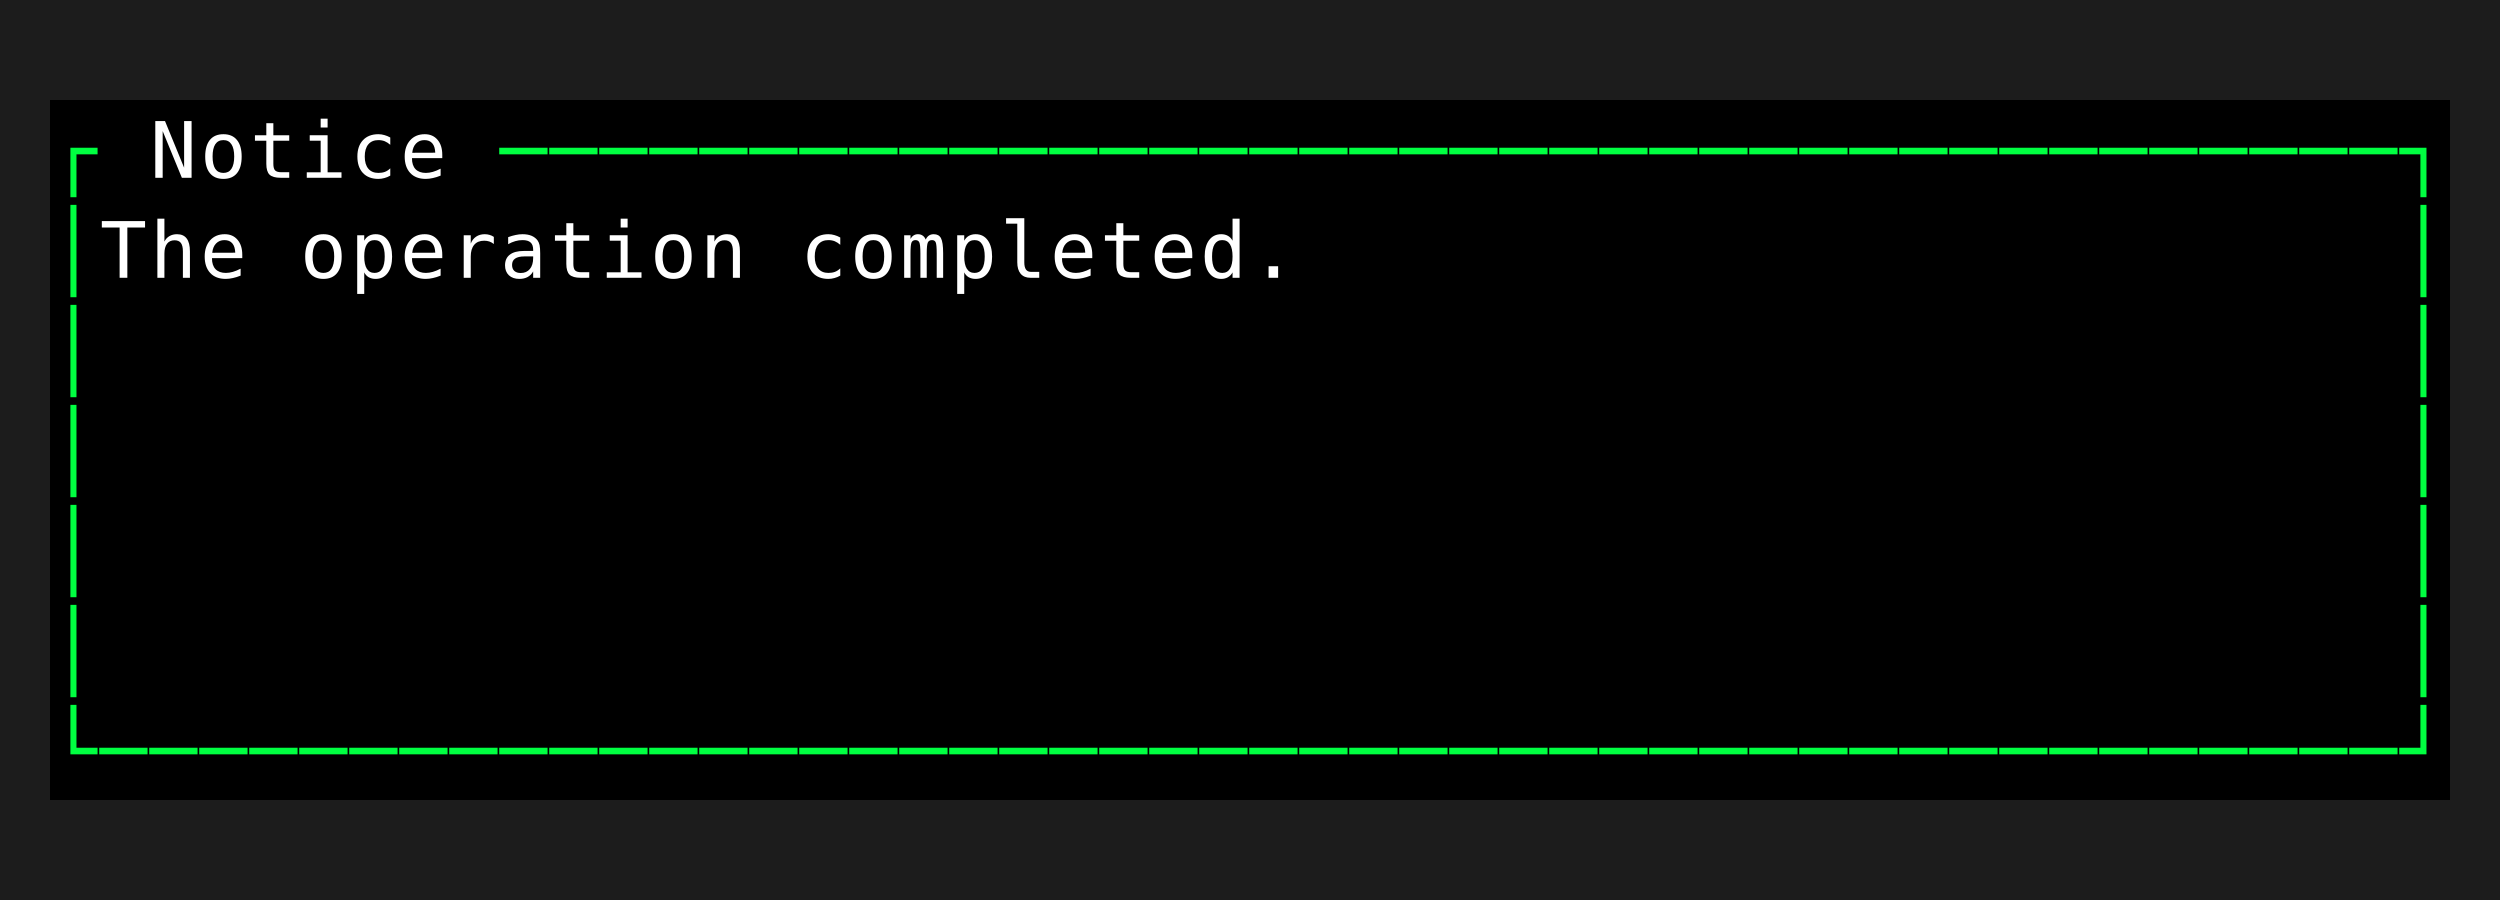
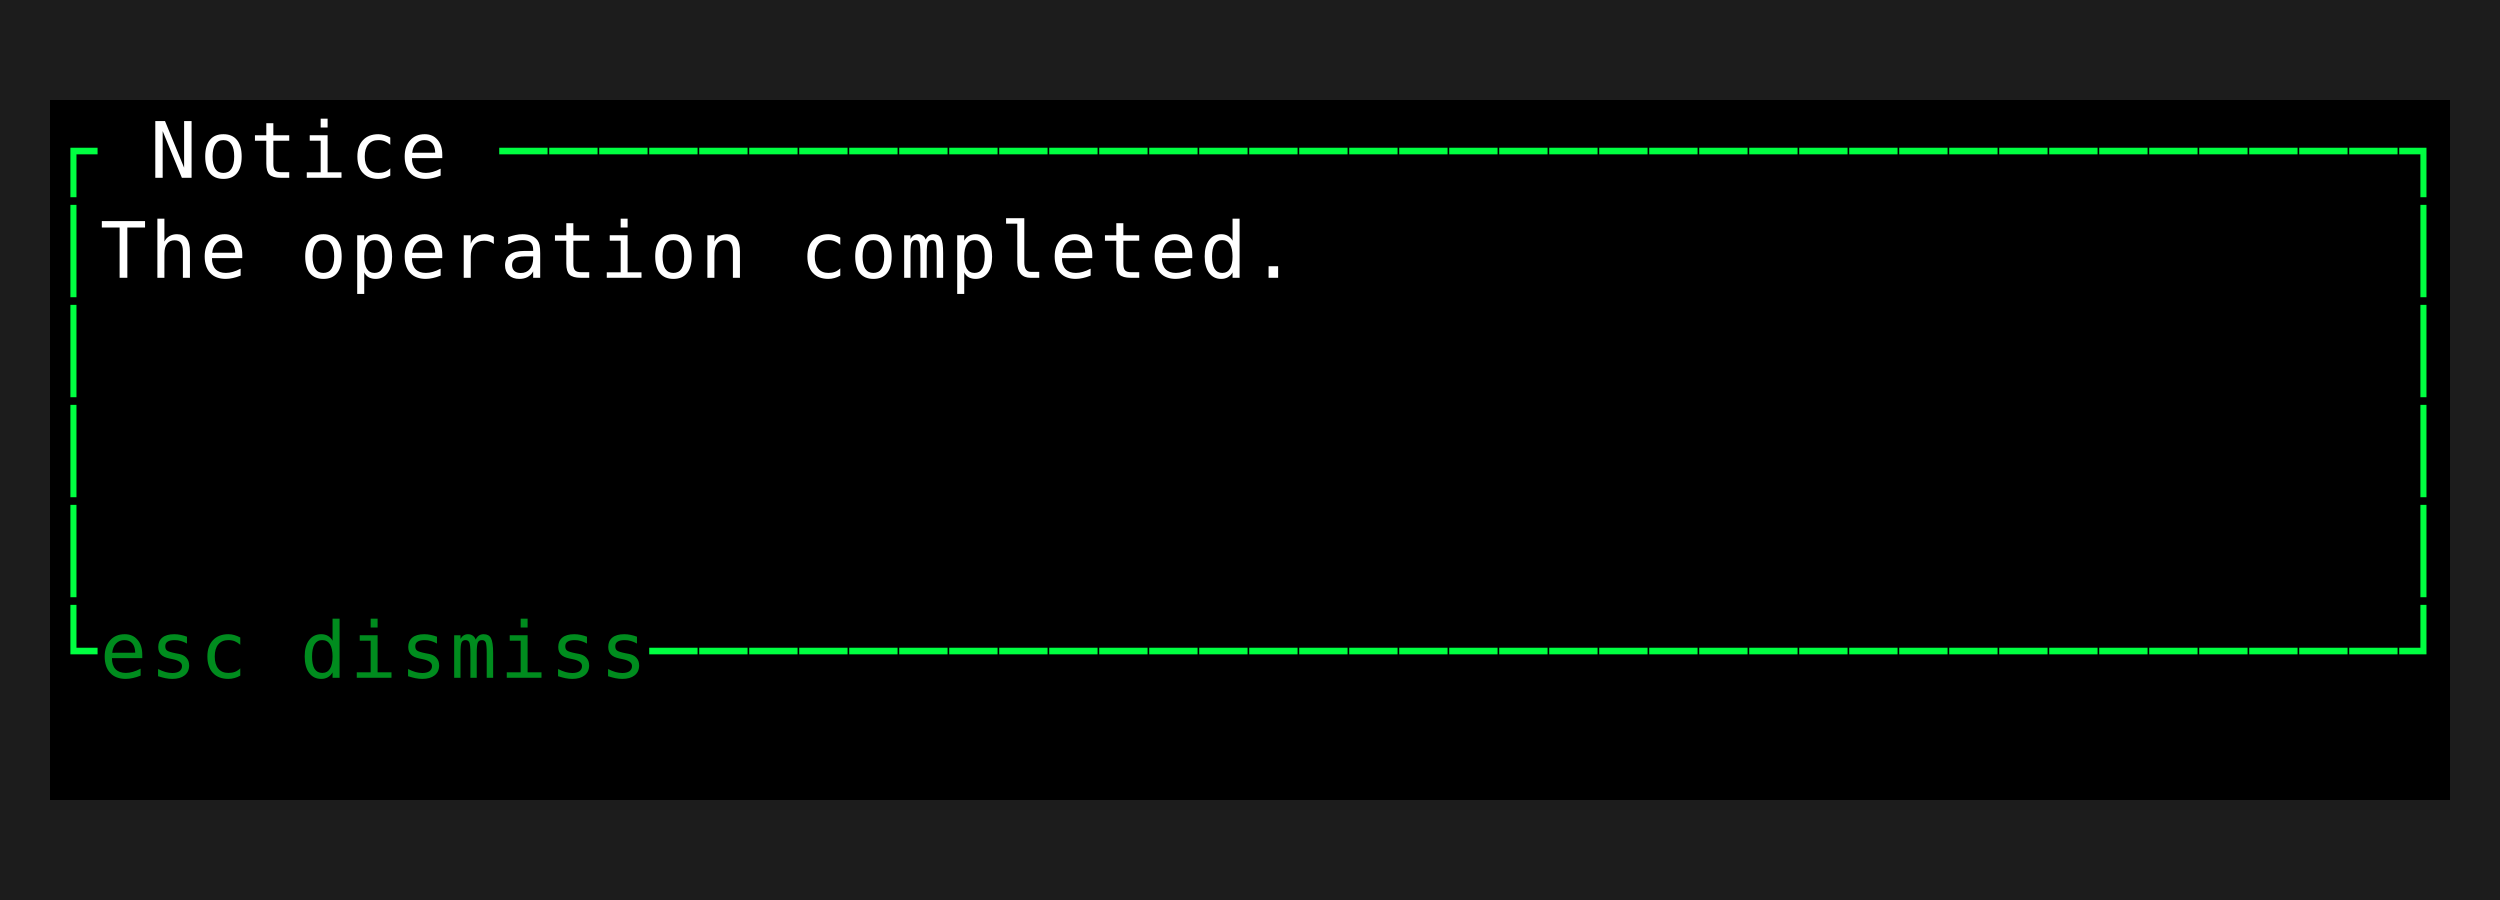
<svg xmlns="http://www.w3.org/2000/svg" width="450" height="162" viewBox="0 0 450 162" role="img" aria-label="Message dialog" style="background:#000000">
  <rect width="100%" height="100%" fill="#000000" />
  <g font-family="ui-monospace, SFMono-Regular, Menlo, Consolas, monospace" font-size="14">
    <rect x="0" y="0" width="9" height="18" fill="#1c1c1c" />
    <rect x="9" y="0" width="9" height="18" fill="#1c1c1c" />
    <rect x="18" y="0" width="9" height="18" fill="#1c1c1c" />
    <rect x="27" y="0" width="9" height="18" fill="#1c1c1c" />
    <rect x="36" y="0" width="9" height="18" fill="#1c1c1c" />
    <rect x="45" y="0" width="9" height="18" fill="#1c1c1c" />
    <rect x="54" y="0" width="9" height="18" fill="#1c1c1c" />
    <rect x="63" y="0" width="9" height="18" fill="#1c1c1c" />
    <rect x="72" y="0" width="9" height="18" fill="#1c1c1c" />
    <rect x="81" y="0" width="9" height="18" fill="#1c1c1c" />
    <rect x="90" y="0" width="9" height="18" fill="#1c1c1c" />
    <rect x="99" y="0" width="9" height="18" fill="#1c1c1c" />
    <rect x="108" y="0" width="9" height="18" fill="#1c1c1c" />
    <rect x="117" y="0" width="9" height="18" fill="#1c1c1c" />
    <rect x="126" y="0" width="9" height="18" fill="#1c1c1c" />
    <rect x="135" y="0" width="9" height="18" fill="#1c1c1c" />
    <rect x="144" y="0" width="9" height="18" fill="#1c1c1c" />
    <rect x="153" y="0" width="9" height="18" fill="#1c1c1c" />
    <rect x="162" y="0" width="9" height="18" fill="#1c1c1c" />
    <rect x="171" y="0" width="9" height="18" fill="#1c1c1c" />
    <rect x="180" y="0" width="9" height="18" fill="#1c1c1c" />
    <rect x="189" y="0" width="9" height="18" fill="#1c1c1c" />
    <rect x="198" y="0" width="9" height="18" fill="#1c1c1c" />
    <rect x="207" y="0" width="9" height="18" fill="#1c1c1c" />
    <rect x="216" y="0" width="9" height="18" fill="#1c1c1c" />
    <rect x="225" y="0" width="9" height="18" fill="#1c1c1c" />
    <rect x="234" y="0" width="9" height="18" fill="#1c1c1c" />
    <rect x="243" y="0" width="9" height="18" fill="#1c1c1c" />
    <rect x="252" y="0" width="9" height="18" fill="#1c1c1c" />
    <rect x="261" y="0" width="9" height="18" fill="#1c1c1c" />
    <rect x="270" y="0" width="9" height="18" fill="#1c1c1c" />
    <rect x="279" y="0" width="9" height="18" fill="#1c1c1c" />
    <rect x="288" y="0" width="9" height="18" fill="#1c1c1c" />
    <rect x="297" y="0" width="9" height="18" fill="#1c1c1c" />
    <rect x="306" y="0" width="9" height="18" fill="#1c1c1c" />
    <rect x="315" y="0" width="9" height="18" fill="#1c1c1c" />
    <rect x="324" y="0" width="9" height="18" fill="#1c1c1c" />
    <rect x="333" y="0" width="9" height="18" fill="#1c1c1c" />
    <rect x="342" y="0" width="9" height="18" fill="#1c1c1c" />
    <rect x="351" y="0" width="9" height="18" fill="#1c1c1c" />
    <rect x="360" y="0" width="9" height="18" fill="#1c1c1c" />
    <rect x="369" y="0" width="9" height="18" fill="#1c1c1c" />
    <rect x="378" y="0" width="9" height="18" fill="#1c1c1c" />
    <rect x="387" y="0" width="9" height="18" fill="#1c1c1c" />
    <rect x="396" y="0" width="9" height="18" fill="#1c1c1c" />
    <rect x="405" y="0" width="9" height="18" fill="#1c1c1c" />
    <rect x="414" y="0" width="9" height="18" fill="#1c1c1c" />
    <rect x="423" y="0" width="9" height="18" fill="#1c1c1c" />
    <rect x="432" y="0" width="9" height="18" fill="#1c1c1c" />
    <rect x="441" y="0" width="9" height="18" fill="#1c1c1c" />
    <rect x="0" y="18" width="9" height="18" fill="#1c1c1c" />
    <text x="9" y="32" fill="#00ff41">┌</text>
    <text x="27" y="32" fill="#ffffff">N</text>
    <text x="36" y="32" fill="#ffffff">o</text>
    <text x="45" y="32" fill="#ffffff">t</text>
    <text x="54" y="32" fill="#ffffff">i</text>
    <text x="63" y="32" fill="#ffffff">c</text>
    <text x="72" y="32" fill="#ffffff">e</text>
    <text x="90" y="32" fill="#00ff41">─</text>
    <text x="99" y="32" fill="#00ff41">─</text>
    <text x="108" y="32" fill="#00ff41">─</text>
    <text x="117" y="32" fill="#00ff41">─</text>
    <text x="126" y="32" fill="#00ff41">─</text>
    <text x="135" y="32" fill="#00ff41">─</text>
    <text x="144" y="32" fill="#00ff41">─</text>
    <text x="153" y="32" fill="#00ff41">─</text>
    <text x="162" y="32" fill="#00ff41">─</text>
    <text x="171" y="32" fill="#00ff41">─</text>
    <text x="180" y="32" fill="#00ff41">─</text>
    <text x="189" y="32" fill="#00ff41">─</text>
    <text x="198" y="32" fill="#00ff41">─</text>
    <text x="207" y="32" fill="#00ff41">─</text>
    <text x="216" y="32" fill="#00ff41">─</text>
    <text x="225" y="32" fill="#00ff41">─</text>
    <text x="234" y="32" fill="#00ff41">─</text>
    <text x="243" y="32" fill="#00ff41">─</text>
    <text x="252" y="32" fill="#00ff41">─</text>
    <text x="261" y="32" fill="#00ff41">─</text>
    <text x="270" y="32" fill="#00ff41">─</text>
    <text x="279" y="32" fill="#00ff41">─</text>
    <text x="288" y="32" fill="#00ff41">─</text>
    <text x="297" y="32" fill="#00ff41">─</text>
    <text x="306" y="32" fill="#00ff41">─</text>
    <text x="315" y="32" fill="#00ff41">─</text>
    <text x="324" y="32" fill="#00ff41">─</text>
    <text x="333" y="32" fill="#00ff41">─</text>
    <text x="342" y="32" fill="#00ff41">─</text>
    <text x="351" y="32" fill="#00ff41">─</text>
    <text x="360" y="32" fill="#00ff41">─</text>
    <text x="369" y="32" fill="#00ff41">─</text>
    <text x="378" y="32" fill="#00ff41">─</text>
    <text x="387" y="32" fill="#00ff41">─</text>
    <text x="396" y="32" fill="#00ff41">─</text>
    <text x="405" y="32" fill="#00ff41">─</text>
    <text x="414" y="32" fill="#00ff41">─</text>
    <text x="423" y="32" fill="#00ff41">─</text>
    <text x="432" y="32" fill="#00ff41">┐</text>
    <rect x="441" y="18" width="9" height="18" fill="#1c1c1c" />
    <rect x="0" y="36" width="9" height="18" fill="#1c1c1c" />
    <text x="9" y="50" fill="#00ff41">│</text>
    <text x="18" y="50" fill="#ffffff">T</text>
    <text x="27" y="50" fill="#ffffff">h</text>
    <text x="36" y="50" fill="#ffffff">e</text>
    <text x="54" y="50" fill="#ffffff">o</text>
    <text x="63" y="50" fill="#ffffff">p</text>
    <text x="72" y="50" fill="#ffffff">e</text>
    <text x="81" y="50" fill="#ffffff">r</text>
    <text x="90" y="50" fill="#ffffff">a</text>
    <text x="99" y="50" fill="#ffffff">t</text>
    <text x="108" y="50" fill="#ffffff">i</text>
    <text x="117" y="50" fill="#ffffff">o</text>
    <text x="126" y="50" fill="#ffffff">n</text>
    <text x="144" y="50" fill="#ffffff">c</text>
    <text x="153" y="50" fill="#ffffff">o</text>
    <text x="162" y="50" fill="#ffffff">m</text>
    <text x="171" y="50" fill="#ffffff">p</text>
    <text x="180" y="50" fill="#ffffff">l</text>
    <text x="189" y="50" fill="#ffffff">e</text>
    <text x="198" y="50" fill="#ffffff">t</text>
    <text x="207" y="50" fill="#ffffff">e</text>
    <text x="216" y="50" fill="#ffffff">d</text>
    <text x="225" y="50" fill="#ffffff">.</text>
    <text x="432" y="50" fill="#00ff41">│</text>
    <rect x="441" y="36" width="9" height="18" fill="#1c1c1c" />
    <rect x="0" y="54" width="9" height="18" fill="#1c1c1c" />
    <text x="9" y="68" fill="#00ff41">│</text>
    <text x="432" y="68" fill="#00ff41">│</text>
    <rect x="441" y="54" width="9" height="18" fill="#1c1c1c" />
    <rect x="0" y="72" width="9" height="18" fill="#1c1c1c" />
    <text x="9" y="86" fill="#00ff41">│</text>
    <text x="432" y="86" fill="#00ff41">│</text>
    <rect x="441" y="72" width="9" height="18" fill="#1c1c1c" />
    <rect x="0" y="90" width="9" height="18" fill="#1c1c1c" />
    <text x="9" y="104" fill="#00ff41">│</text>
    <text x="432" y="104" fill="#00ff41">│</text>
    <rect x="441" y="90" width="9" height="18" fill="#1c1c1c" />
    <rect x="0" y="108" width="9" height="18" fill="#1c1c1c" />
-     <text x="9" y="122" fill="#00ff41">│</text>
-     <text x="432" y="122" fill="#00ff41">│</text>
+     <text x="9" y="122" fill="#00ff41">└</text>
+     <text x="18" y="122" fill="#008c1e">e</text>
+     <text x="27" y="122" fill="#008c1e">s</text>
+     <text x="36" y="122" fill="#008c1e">c</text>
+     <text x="54" y="122" fill="#008c1e">d</text>
+     <text x="63" y="122" fill="#008c1e">i</text>
+     <text x="72" y="122" fill="#008c1e">s</text>
+     <text x="81" y="122" fill="#008c1e">m</text>
+     <text x="90" y="122" fill="#008c1e">i</text>
+     <text x="99" y="122" fill="#008c1e">s</text>
+     <text x="108" y="122" fill="#008c1e">s</text>
+     <text x="117" y="122" fill="#00ff41">─</text>
+     <text x="126" y="122" fill="#00ff41">─</text>
+     <text x="135" y="122" fill="#00ff41">─</text>
+     <text x="144" y="122" fill="#00ff41">─</text>
+     <text x="153" y="122" fill="#00ff41">─</text>
+     <text x="162" y="122" fill="#00ff41">─</text>
+     <text x="171" y="122" fill="#00ff41">─</text>
+     <text x="180" y="122" fill="#00ff41">─</text>
+     <text x="189" y="122" fill="#00ff41">─</text>
+     <text x="198" y="122" fill="#00ff41">─</text>
+     <text x="207" y="122" fill="#00ff41">─</text>
+     <text x="216" y="122" fill="#00ff41">─</text>
+     <text x="225" y="122" fill="#00ff41">─</text>
+     <text x="234" y="122" fill="#00ff41">─</text>
+     <text x="243" y="122" fill="#00ff41">─</text>
+     <text x="252" y="122" fill="#00ff41">─</text>
+     <text x="261" y="122" fill="#00ff41">─</text>
+     <text x="270" y="122" fill="#00ff41">─</text>
+     <text x="279" y="122" fill="#00ff41">─</text>
+     <text x="288" y="122" fill="#00ff41">─</text>
+     <text x="297" y="122" fill="#00ff41">─</text>
+     <text x="306" y="122" fill="#00ff41">─</text>
+     <text x="315" y="122" fill="#00ff41">─</text>
+     <text x="324" y="122" fill="#00ff41">─</text>
+     <text x="333" y="122" fill="#00ff41">─</text>
+     <text x="342" y="122" fill="#00ff41">─</text>
+     <text x="351" y="122" fill="#00ff41">─</text>
+     <text x="360" y="122" fill="#00ff41">─</text>
+     <text x="369" y="122" fill="#00ff41">─</text>
+     <text x="378" y="122" fill="#00ff41">─</text>
+     <text x="387" y="122" fill="#00ff41">─</text>
+     <text x="396" y="122" fill="#00ff41">─</text>
+     <text x="405" y="122" fill="#00ff41">─</text>
+     <text x="414" y="122" fill="#00ff41">─</text>
+     <text x="423" y="122" fill="#00ff41">─</text>
+     <text x="432" y="122" fill="#00ff41">┘</text>
    <rect x="441" y="108" width="9" height="18" fill="#1c1c1c" />
    <rect x="0" y="126" width="9" height="18" fill="#1c1c1c" />
-     <text x="9" y="140" fill="#00ff41">└</text>
-     <text x="18" y="140" fill="#00ff41">─</text>
-     <text x="27" y="140" fill="#00ff41">─</text>
-     <text x="36" y="140" fill="#00ff41">─</text>
-     <text x="45" y="140" fill="#00ff41">─</text>
-     <text x="54" y="140" fill="#00ff41">─</text>
-     <text x="63" y="140" fill="#00ff41">─</text>
-     <text x="72" y="140" fill="#00ff41">─</text>
-     <text x="81" y="140" fill="#00ff41">─</text>
-     <text x="90" y="140" fill="#00ff41">─</text>
-     <text x="99" y="140" fill="#00ff41">─</text>
-     <text x="108" y="140" fill="#00ff41">─</text>
-     <text x="117" y="140" fill="#00ff41">─</text>
-     <text x="126" y="140" fill="#00ff41">─</text>
-     <text x="135" y="140" fill="#00ff41">─</text>
-     <text x="144" y="140" fill="#00ff41">─</text>
-     <text x="153" y="140" fill="#00ff41">─</text>
-     <text x="162" y="140" fill="#00ff41">─</text>
-     <text x="171" y="140" fill="#00ff41">─</text>
-     <text x="180" y="140" fill="#00ff41">─</text>
-     <text x="189" y="140" fill="#00ff41">─</text>
-     <text x="198" y="140" fill="#00ff41">─</text>
-     <text x="207" y="140" fill="#00ff41">─</text>
-     <text x="216" y="140" fill="#00ff41">─</text>
-     <text x="225" y="140" fill="#00ff41">─</text>
-     <text x="234" y="140" fill="#00ff41">─</text>
-     <text x="243" y="140" fill="#00ff41">─</text>
-     <text x="252" y="140" fill="#00ff41">─</text>
-     <text x="261" y="140" fill="#00ff41">─</text>
-     <text x="270" y="140" fill="#00ff41">─</text>
-     <text x="279" y="140" fill="#00ff41">─</text>
-     <text x="288" y="140" fill="#00ff41">─</text>
-     <text x="297" y="140" fill="#00ff41">─</text>
-     <text x="306" y="140" fill="#00ff41">─</text>
-     <text x="315" y="140" fill="#00ff41">─</text>
-     <text x="324" y="140" fill="#00ff41">─</text>
-     <text x="333" y="140" fill="#00ff41">─</text>
-     <text x="342" y="140" fill="#00ff41">─</text>
-     <text x="351" y="140" fill="#00ff41">─</text>
-     <text x="360" y="140" fill="#00ff41">─</text>
-     <text x="369" y="140" fill="#00ff41">─</text>
-     <text x="378" y="140" fill="#00ff41">─</text>
-     <text x="387" y="140" fill="#00ff41">─</text>
-     <text x="396" y="140" fill="#00ff41">─</text>
-     <text x="405" y="140" fill="#00ff41">─</text>
-     <text x="414" y="140" fill="#00ff41">─</text>
-     <text x="423" y="140" fill="#00ff41">─</text>
-     <text x="432" y="140" fill="#00ff41">┘</text>
    <rect x="441" y="126" width="9" height="18" fill="#1c1c1c" />
    <rect x="0" y="144" width="9" height="18" fill="#1c1c1c" />
    <rect x="9" y="144" width="9" height="18" fill="#1c1c1c" />
    <rect x="18" y="144" width="9" height="18" fill="#1c1c1c" />
    <rect x="27" y="144" width="9" height="18" fill="#1c1c1c" />
    <rect x="36" y="144" width="9" height="18" fill="#1c1c1c" />
    <rect x="45" y="144" width="9" height="18" fill="#1c1c1c" />
    <rect x="54" y="144" width="9" height="18" fill="#1c1c1c" />
    <rect x="63" y="144" width="9" height="18" fill="#1c1c1c" />
    <rect x="72" y="144" width="9" height="18" fill="#1c1c1c" />
    <rect x="81" y="144" width="9" height="18" fill="#1c1c1c" />
    <rect x="90" y="144" width="9" height="18" fill="#1c1c1c" />
    <rect x="99" y="144" width="9" height="18" fill="#1c1c1c" />
    <rect x="108" y="144" width="9" height="18" fill="#1c1c1c" />
    <rect x="117" y="144" width="9" height="18" fill="#1c1c1c" />
    <rect x="126" y="144" width="9" height="18" fill="#1c1c1c" />
    <rect x="135" y="144" width="9" height="18" fill="#1c1c1c" />
    <rect x="144" y="144" width="9" height="18" fill="#1c1c1c" />
    <rect x="153" y="144" width="9" height="18" fill="#1c1c1c" />
    <rect x="162" y="144" width="9" height="18" fill="#1c1c1c" />
    <rect x="171" y="144" width="9" height="18" fill="#1c1c1c" />
    <rect x="180" y="144" width="9" height="18" fill="#1c1c1c" />
    <rect x="189" y="144" width="9" height="18" fill="#1c1c1c" />
    <rect x="198" y="144" width="9" height="18" fill="#1c1c1c" />
    <rect x="207" y="144" width="9" height="18" fill="#1c1c1c" />
    <rect x="216" y="144" width="9" height="18" fill="#1c1c1c" />
    <rect x="225" y="144" width="9" height="18" fill="#1c1c1c" />
    <rect x="234" y="144" width="9" height="18" fill="#1c1c1c" />
    <rect x="243" y="144" width="9" height="18" fill="#1c1c1c" />
    <rect x="252" y="144" width="9" height="18" fill="#1c1c1c" />
    <rect x="261" y="144" width="9" height="18" fill="#1c1c1c" />
    <rect x="270" y="144" width="9" height="18" fill="#1c1c1c" />
    <rect x="279" y="144" width="9" height="18" fill="#1c1c1c" />
    <rect x="288" y="144" width="9" height="18" fill="#1c1c1c" />
    <rect x="297" y="144" width="9" height="18" fill="#1c1c1c" />
    <rect x="306" y="144" width="9" height="18" fill="#1c1c1c" />
    <rect x="315" y="144" width="9" height="18" fill="#1c1c1c" />
    <rect x="324" y="144" width="9" height="18" fill="#1c1c1c" />
    <rect x="333" y="144" width="9" height="18" fill="#1c1c1c" />
    <rect x="342" y="144" width="9" height="18" fill="#1c1c1c" />
    <rect x="351" y="144" width="9" height="18" fill="#1c1c1c" />
    <rect x="360" y="144" width="9" height="18" fill="#1c1c1c" />
    <rect x="369" y="144" width="9" height="18" fill="#1c1c1c" />
    <rect x="378" y="144" width="9" height="18" fill="#1c1c1c" />
    <rect x="387" y="144" width="9" height="18" fill="#1c1c1c" />
    <rect x="396" y="144" width="9" height="18" fill="#1c1c1c" />
    <rect x="405" y="144" width="9" height="18" fill="#1c1c1c" />
    <rect x="414" y="144" width="9" height="18" fill="#1c1c1c" />
    <rect x="423" y="144" width="9" height="18" fill="#1c1c1c" />
    <rect x="432" y="144" width="9" height="18" fill="#1c1c1c" />
    <rect x="441" y="144" width="9" height="18" fill="#1c1c1c" />
  </g>
</svg>
